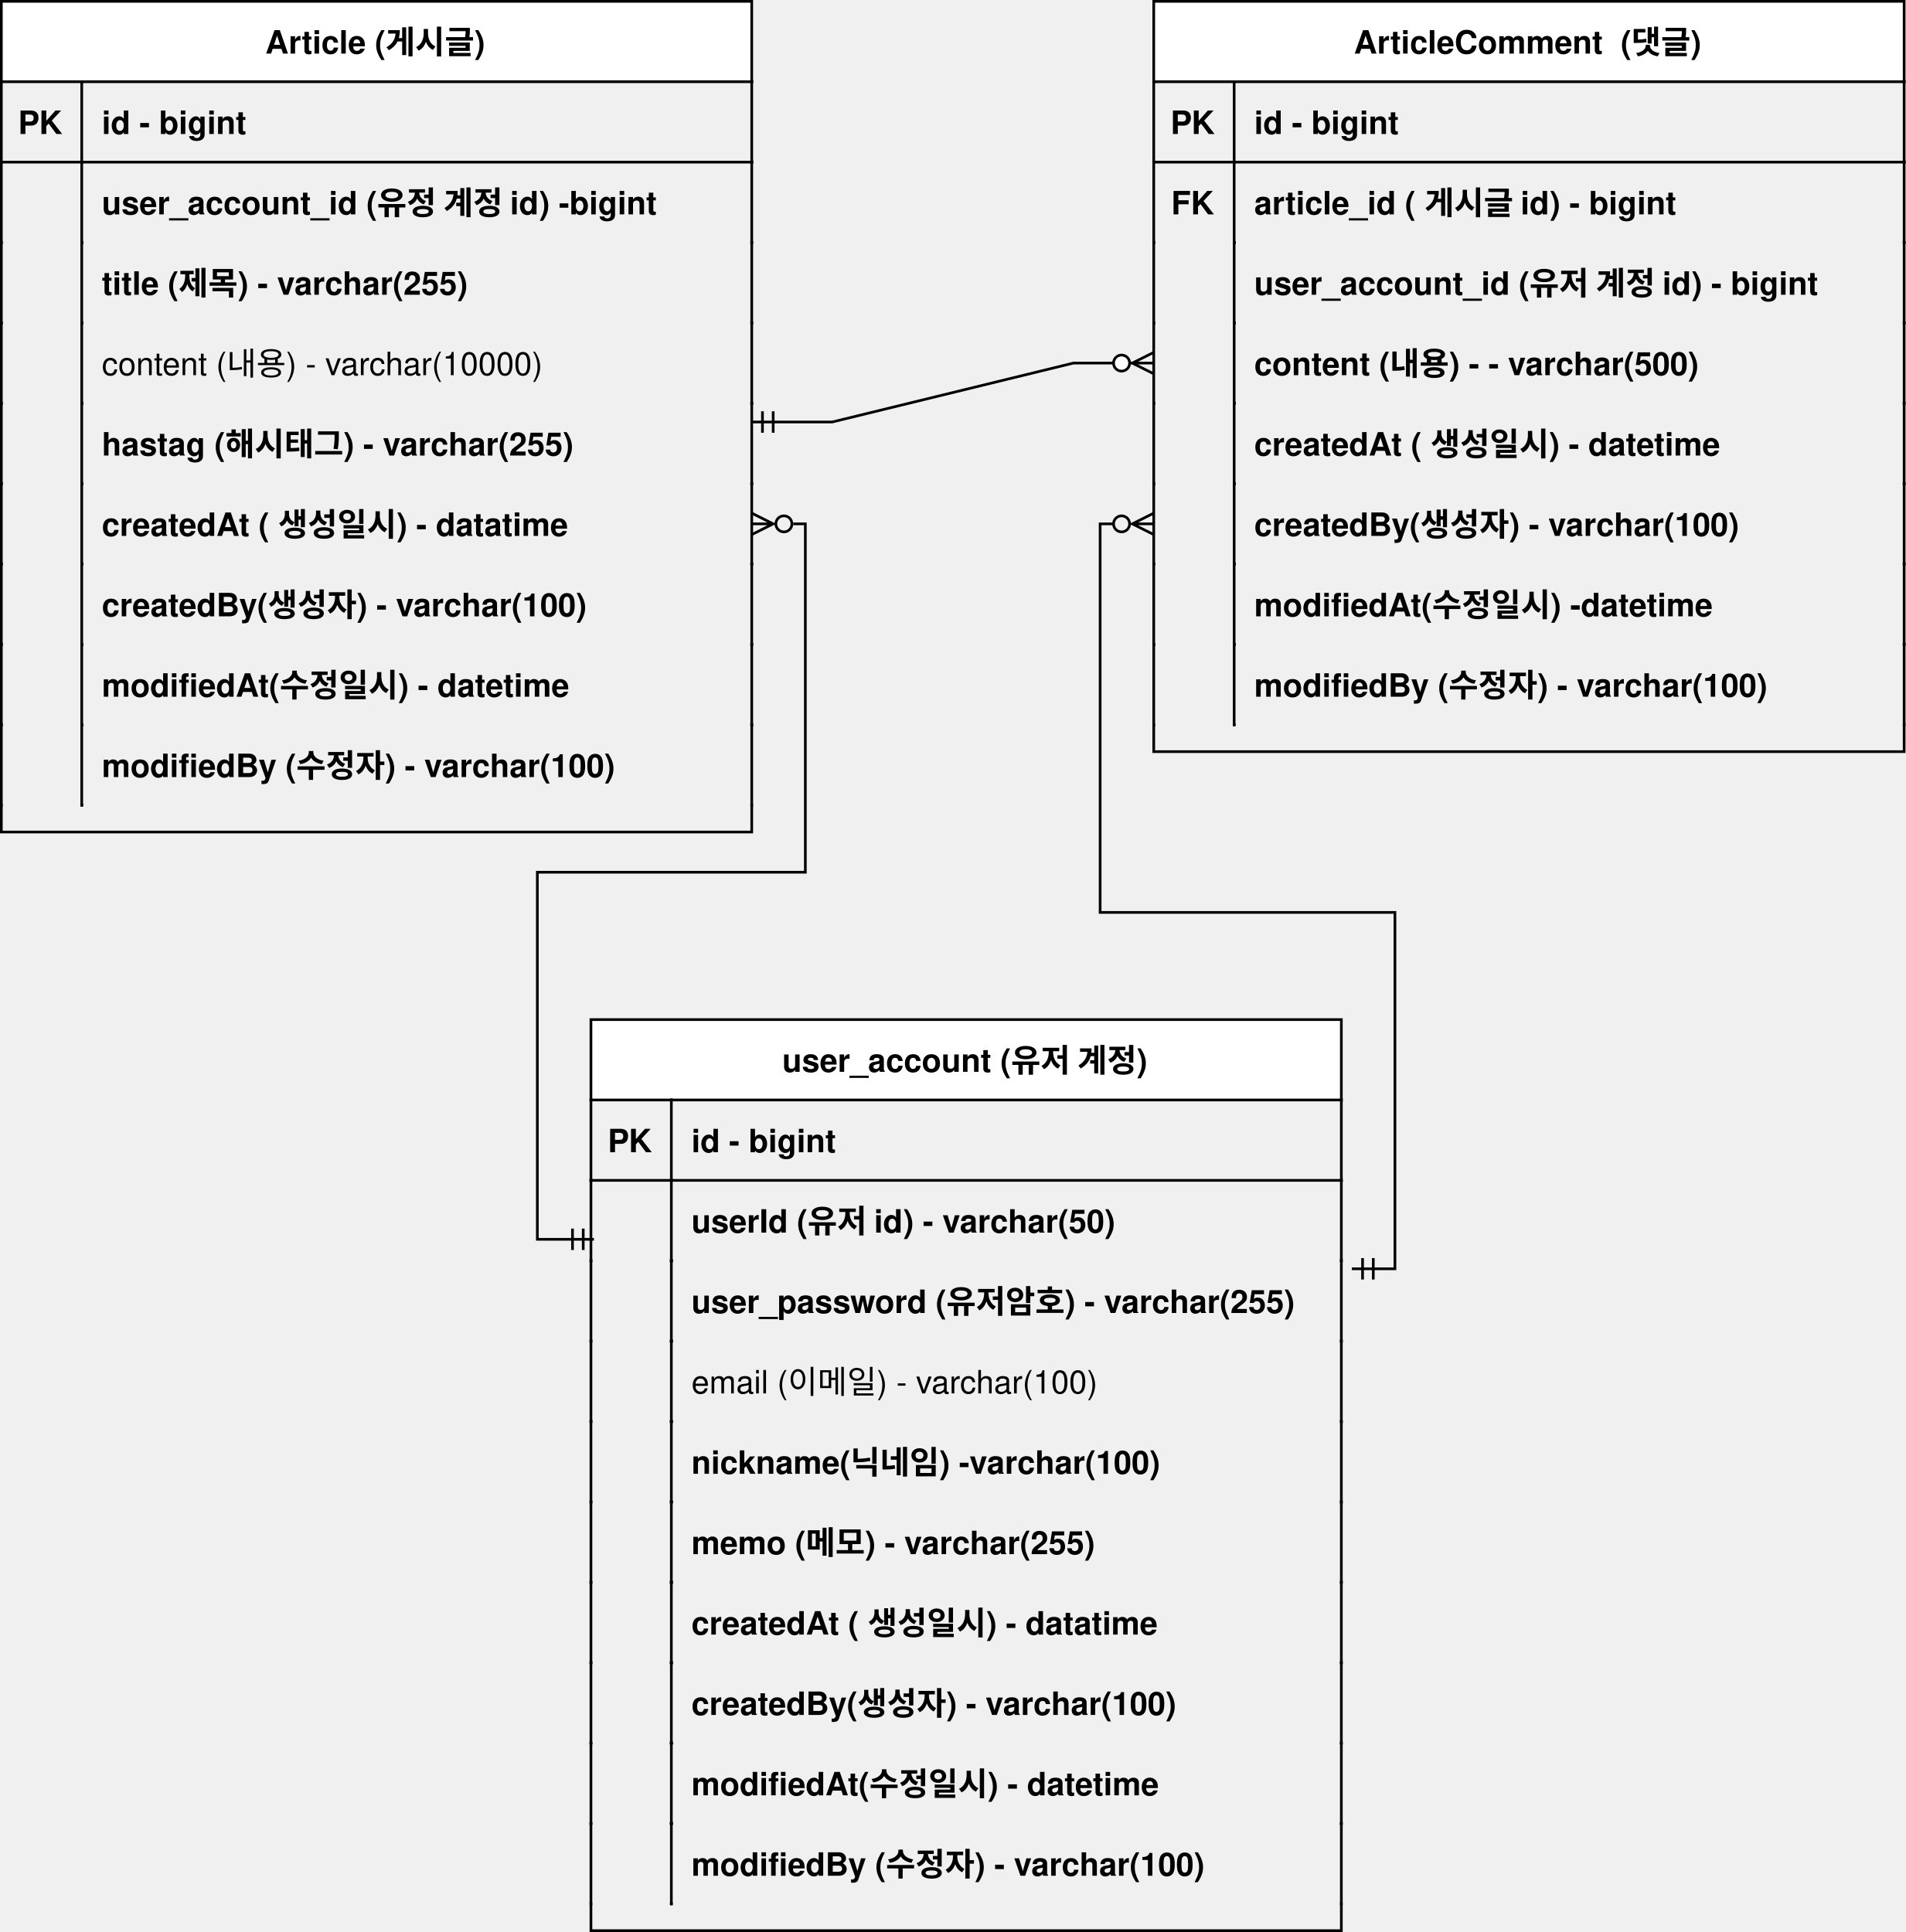
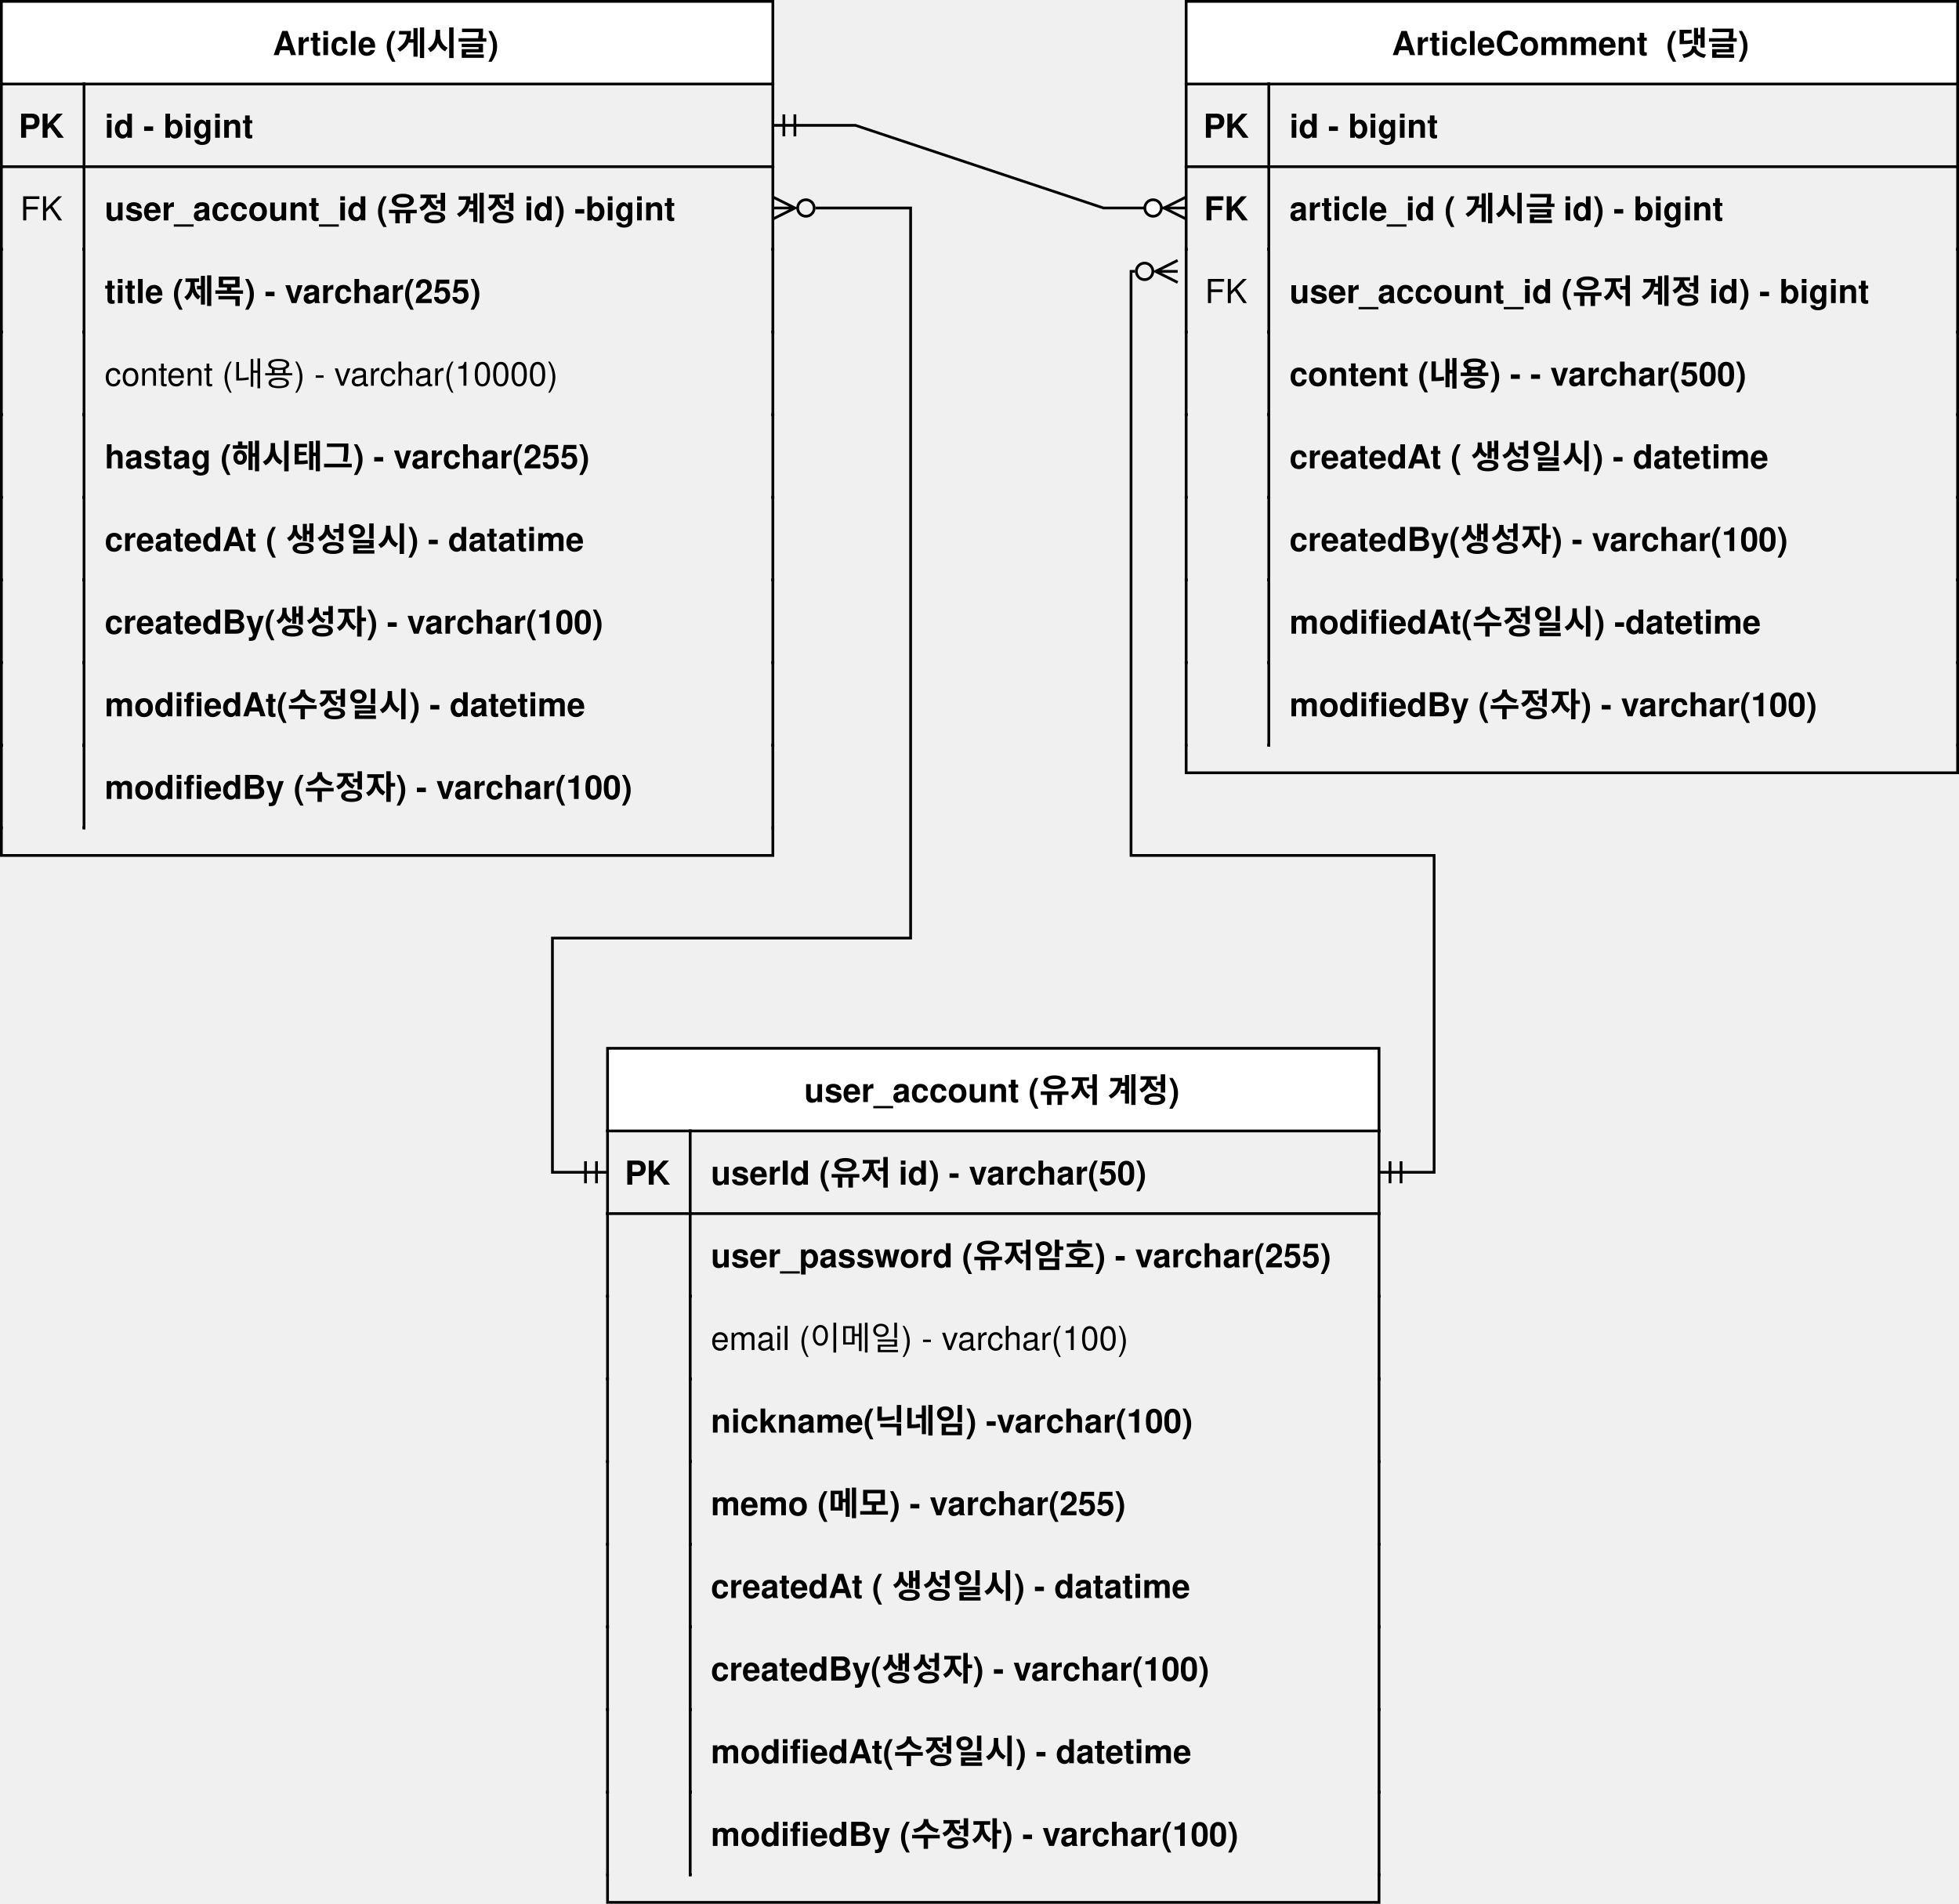
- <svg xmlns="http://www.w3.org/2000/svg" version="1.1" width="711px" height="721px" viewBox="-0.5 -0.5 711 721" content="&lt;mxfile host=&quot;app.diagrams.net&quot; modified=&quot;2022-07-11T03:55:32.784Z&quot; agent=&quot;5.0 (Windows NT 10.0; Win64; x64) AppleWebKit/537.36 (KHTML, like Gecko) Chrome/103.0.0.0 Safari/537.36&quot; etag=&quot;kmXKmakcwzomKxW_mwMR&quot; version=&quot;20.0.4&quot; type=&quot;github&quot;&gt;&lt;diagram id=&quot;R2lEEEUBdFMjLlhIrx00&quot; name=&quot;Page-1&quot;&gt;7Z1tc5u4Fsc/jWbSF5vBPCT4pbGdtnPTud20d+7eVzuqUWy6gDxYaex++iuBhB8kHHCIiZF2sh2QZRl0/vCTDjoH4IyT9ccMLhdfcIhiYFvhGjgTYNsD17YB+7PCTVFye8ML5lkU8krbgm/Rb8QLLV76FIVotVeRYByTaLlfOMNpimZkrwxmGX7er/aI4/1fXcI5kgq+zWAsl/43CsmiKPU9a1v+CUXzhfjlgcU/SaCozAtWCxji570itCZ3OCX8EL+iLIEpSgn95AvM/kEZ8KYLQtiZjoB9R/8eWe3rOcbzGMFltLqe4YQWz1a0yt0jTKKYdfNOQwFviP6cMwXOOMOYFFvJeoxiZithhuKY7io+LfshY+3W+MJjBPH30cOfTpjN/1z9CB985P7BW/kF4yfev6OMRDPa2bZ1BaYjENjAH4PpGPgBGI7zEh/41gfehWQj7EJ7c8k2CfzBioIVgRnh8nEsWkAFQWCU0nN3JoN8P47hchXl1YuSRRSH93CDn4hoSOwFj9EahQ+FelhdKqR72hjbZY0zO3zjB8M+hnE0T+n2jHYO+8UgQyt6LPdwRXgNuftEX6CMoPVOEe/OjwgniGQbWoV/6nLV8CtJSPB5K0vb52WLHUk64lKCXGfzsuWt+egGt2ADa9qSNY+b6YHJP1jgLPrNjBPzztw1Xb7/HCUx1e8nBMODogDn95HcBFEcj3GMmX1TnCLJxKxSmOHld5jNEeEFSxzx680L6B/tmbF17QGPHuuY7g+2+/SPVc/IGKcrklEpsTYQtegzYlYNCF7yRmP0KNrPeL+z7R+YEHp5Vtn/6AXysii4Cpy6KngrETiSCL7+q1IG9PxJBOMHeqeG6TwujJbfuOHWaArLKvu67N/Djj+8OjHtzsc4v/cuojBEaX172LXtsWMAp2H/88a2vdK4NRjT204KCb1AntJwJRm1PM7T7exKdqbVbesP+v+PaM6ujm6NLm7BRd1gtYSzKJ3fF9+8OVCFdy5VrKuvUq9VldRq7gwy8QwTajHBekMm3HTNhJv6IjjPzQGFkWjvlUDwahuj70C4lYz8tELZ33A2oz9J/s7pcMWG8nQcP7LYBv13SPvPyof1DvDd3cIo/MBwchksUQlof9TRtpq0A4lvQNI5SIZdg2TYX5D4tY3Rd5AI/8SOlUlEhE+oIMQYTAMwGoHR8AOfdPyC2WwBsyvb86q9Qz3DRX3NaIeLgexaNLw4Ny8GdtfAGDTwSV4aMQb17dF7ZMheR+bvL56dXDFW+DYI8vnFUAWNgUX/u0hstK8V/VBhfFTvABW1H1+9GSp67KUaGDdV2RWyn2pBLwY4L0gxYd6nghT8kfME+I549nwLAv8DGNt0DqLrnKOBlPQjiXFSvQOS+J2TpMduqoHxU5VPfWU/1SxD9CfDUTHtsPOnHIwek3zDBfRyYlOQCQi2i5rEXCSEBJIoQdqAxHivqqVlvFfdg6Rcc9oZSITV+wiSBusdew8ShfeqAEmwuapAyBQMLYUXS5tpSPPlshrRQ16bZ+hxdnq4ndOjgV/z4ujh1rZH7+kh+y0THEaPEZuHFPjwwdDfrq06NgNBOs1AGoiozwz5OZ6ihb1c//w1CD+PPv3n08fos2I1n0HIcYRIKqpLlWqE3J4RIUoVNPBnvjOCvGCNas33GiDK05a9lYIfwQbwNVcKhPR8BtKigPoMD3UMmOwZ5XGdY5wkrA/zR2hArM2ganJMbOdebKe49TcM7iwL24/rMy7JeiOCBtGd5XVyQeGdskuyT/GdjvFKll0heyX1jfBsoAv9aG/cja27G5uTofMgT0d2N951TYYa08VTHEeO8T6WXSF7H2Ex1BcRnzy+U53IBZSBnhdDlQ5EpB9SjPuxPlJOEl9jvnQe++lcrjPyZXPc1jZH74EiuyNr5BHISXIsj4B+eKkvKe3w4spTW4OXs89Yuo8OdRvMXC8NKaXGDVJceWZaKzp098mW158nW21KRz90NIgSNOh4M3R0Hi3qNpihXhw6bmrbo/fokCedr4zx0WqFXQMl6UeSBlGChiRvRpLOo0WFHHtJkmFte/SdJJ68fsYE+bQnH+3w4dkGH93jo/sYUa+BL/PS8FFq3ODDk12Vp0T56DYBaaCgPhNEuVpdkWfVEKT9GJ/CstUEOWecqFoHDVZ2vzOCnBKkMaiwR48Ioj5vecBo4nzalVCfEaLGa40QcxTOkehz2q0R2TygGJIIp9PtJ4VlCoZQoVLKkCTmlz9KwxF7cx/dnT78Rhn+jr/AdCPIs/0sgWn471xKGTtjJOiD1hH5SzRGt//Hyq9tx+H7k/VOxclmZ+cryuhgKQ/zqZhHcMms8FM2Q0d6SqTNI4JmVRXFwzfWbXVHvOVLBnflUBZmeXf/QnsHfERzX3G+TKZUs8gjIEJQvAOdFefOv7XVmNSQe9CQfdhQ0TdSQ63dAOWZ0u7KIlB/WVFfQtReuPcdHyiXK865Od3asUnum41kTCRCvRFtbQkcuZAqR7TnjFFTH59MpQuKUTvJIq6mY1p5NUZvY9Ta1EWfB6rqjjABBS37Ok4hwzlj1NTHd7kxBCeZQ9OMJooEzGyk/zmsHONvowS2Cz619nBomMpE2RGKJM8GHGcHxzmDz9Qy0MtHbmvqIxdWPXQRLeFq9YyzKn6wEg8M3fz1IX7+jpDevpSwTTnpRxMTePYOaHLWwDO1Di438Oyk67/CHr3HieyIRAmM4hIjkzzsLACjYU4PvmSnL09b2xeMfsAw4WbvARjnDDdT6+Byw81Ouv5vNAWG7J9Mo9k/KUxQEadM/4b5hgtGLl+e47s5MC6dFm3NNSqkox86THzZe0DHOePLlAeoSMbca3QM9USHIj9zghIMeIYLPsOgGyMwMv6peprRjhmK7M6GGWdnxlmDytQ6uNygslPsUcheQ2bIbkjzBttXkaRKSfqRpMHL5wxJ3owknQeXKfJD95oknqYkkf2Tume3aFM++uGjwUJNg483w0fnLyBUZIPuNT58PfEhhinmHbZtQKRCRNpBxDWvrHsHEHGsriHiNvBq9gAibv9TJKnPW3ZamgQX7UpIP4S4kgp281nQu+8Cz3EK491cFvvZJ7Z17nEuAHbF/0SEbDhS4BPBYD/jhTJhhQeOpqtI6Zn+lVe0LFcUFN+8LVJdsILtl/O9vW8fZrs4SK8hp964i+K4bCBUJeKgxTuVir48yGxxYj4NPkHczafRKJKpdlaM16HH60Q/QguDa2twoIVB35QgkoS+qISqKITXKoHuZhiT3RtPBpeLLzhErMb/AQ==&lt;/diagram&gt;&lt;/mxfile&gt;" resource="https://app.diagrams.net/#Hjisu3316%2Fproject-board%2Ffeature%252F%252318-user-account-domain%2Fdocument%2Fproject-board-erd.svg">
+ <svg xmlns="http://www.w3.org/2000/svg" version="1.1" width="711px" height="691px" viewBox="-0.5 -0.5 711 691" content="&lt;mxfile host=&quot;app.diagrams.net&quot; modified=&quot;2022-07-19T08:52:21.944Z&quot; agent=&quot;5.0 (Windows NT 10.0; Win64; x64) AppleWebKit/537.36 (KHTML, like Gecko) Chrome/103.0.0.0 Safari/537.36&quot; etag=&quot;S4HJjLDIVsWFtITn982h&quot; version=&quot;20.1.1&quot; type=&quot;github&quot;&gt;&lt;diagram id=&quot;R2lEEEUBdFMjLlhIrx00&quot; name=&quot;Page-1&quot;&gt;7Z3vk5o4GMf/msxsX3RH+bGLL0XdtnPbud62N9d71Uklq+kBcTDb1f71l0CCaIKF1RWF3Ox1JMaIeb7hQx7yBWCPotW7BC7mH0mAQmD1ghWwx8Cy+o5lAf7XC9ZZye2NKJglOBCVNgWf8S8kCnui9AkHaLlVkRISUrzYLpySOEZTulUGk4Q8b1d7JOH2ty7gDCkFn6cwVEv/wQGdZ6We29uUv0d4Npff3O+JdyIoK4uC5RwG5HmrCK3oHYmp2MVPKIlgjGLK3vkIk/9QAtzJnFL+S4fAumN/j7z29YyQWYjgAi+vpyRixdMlq3L3CCMc8m4uNOSLhtjX2RNgjxJCaPYqWo1QyGMlw5Dt013Ju3k/JLzdCh94xJB8GT78ZQfJ7K/l9+DBQ85b0cpPGD6J/h0mFE9ZZ1u9KzAZAt8C3ghMRsDzwWCUlnjA670RXUjXMi6sNxf8JYXfeZG/pDChQj52jxUwQVCIY/bb7XE/3Q5DuFjitHpWMsdhcA/X5InKhuSW/4hXKHjI1MPrMiHds8b4Jm+cx+Gz2Bn+NgzxLGavp6xz+Df6CVqyfbmHSypqqN0n+wIlFK0KRaI73yESIZqsWRXxriNUI0aSlODzRpaWJ8rmBUnacihBobNZ3vImfOyFiGCNaFpKNPeH6YHL35+TBP/iwQlFZxZDl24/4yhk+n2PYLBT5JP0OJKGAIfhiISExzcmMVJCzCsFCVl8gckMUVGwIFiMN9dnf6xnRr1rF7hsX0dsu7/ZZn+8ekJHJF7ShEmJt4FYRJ8Rj6pPyUI0GqJH2X4i+p2//k4oZcOzLP57B8jvRSFUYFdVwWuJwFZE8OmPUhmw308xDB/YkRrGszALWnrghpugaSKr7eu8f3c7fnd0Etadj2F67J3jIEBx9XhYleNRCIBds/9FY5teqd0aDNlhJ4aUDZCnOFgqQc338+VxdpQ4s+pW7y37/zue8dHRbNDlITir6y8XcIrj2X32yZsdVbinUsWqfJS6R1VJpeZOIBPXMKESE3qvyISbpplwo4jgrmkmoADL9g5Egls5HG1Hwq0S5qclSr7B6ZR9Jf2W8uGKn8yzM/lhj79g/w5Y//XSE3sbeE6xEAdvOFAugyY6AW2fdxxbTZ1DiWdQ0jhKBk2jZFBdBJcGEq9yMNoOEpmhKESZYiqzQhkhRmDig+EQDAdvxLTjJ0ymc5hcWa5bnh9qGS6qa6ZzuOiryUXDi1Pzom81DYx+jazkpRGjXz0erUeGmnfkGf/s6skVZ4VnAT+dXwx00Oj32H8XiY3ja6V7qDBZqjNAReULWK+GCjVP1R5UmDRV3hVqnmrOBgOcZaQY8+xTRgpx0XkMPFtefb4FvvcGjCw2B+nqnKOGlLpHEpOkOgOSeI2TpMVpqr7JU+XXfdU81TRB7CuDYTbtsNKrHJwe4/SFA9hw4lOQMfA3y5rkXCSAFFIcoc6AxGSvyqVlslfNgyRfddoYSGTU2wiSGiseWw8STfYqA4m/vipByAQMeposVmemIfUXzHaIHurqPEOPk9PDaZweNfKaF0cPp3I8Wk8PNW8ZkQA/Yj4PyfDhgYG3WVu1bwaCujQDqSGiNjPkx2iC5tZi9eNnP/gwfP/3+3f4g2Y1n0HIyRFye0KEaFVQI595xgTZK/BOAUTbE2q2UvLDXwOx5kqDkA7NQA4UUJvhoXeBqZlR4ewckSji3ZpeQgNybQZTk23cnVvuTnnor2nvzAuP7+wzKclqZwQ1/J35OLkgg6eakmyTw9M2Wcm8K9SsZHc9njV00T3am3Tj0eeK9cnQuM3TVtONl+DzfEniyDbZx7wr1OwjzE71peNT+Dv1t3IBudHzYqjSgIi6hxSTfqyOlBeJrzZfGvd+2moy8hL4UjUgncxH6rtCTUhWuJNAypJ9dxLoHmBMhrK0bxx1cmsAc/I5S/P+UKfG3PXSkJJr3CDFUeemlfyhxWtbbjuvbR0qne6ho4ZP0KDj1dDRuF/UqTFHvTh03FSOR+vRoU47D3T5dGqNXQ0ldY8kNXyChiSvRpLG/aJSjq0kyaByPNpOElddQWNsPseTT+fw4VoGH83jo3mXqFsjl3lp+Mg1bvDhqqnKl/h8ujYBqaGgNhNEu4Rdc6dVQ5DTE+SUTlG9Dmqs7T5jguzXeKcIou8K9YTROH2OK6E2I0SP1womcxTMkOxz1tOYrh9QCCkm8WTzThaZjCFMqIwyNArF8EdxMORP72Obk4dfKCFfyEcYryV5Nu9FMA7+TKWU8F+MJH3QCtOvsjH2+l9efu2KrfGqUG0s8cT2NFl/LW4UPsU3Nx9Lt+TnVFEJnS3JUzJFe/pS9ByVuCtFjDgT5P1a9YCWP4mwqJe8MEnj8RNt7e8eUX4i6TqaXO7yVgPSpeLuCDH76eJTGxEqDTk7DVm7DWV9ozR0tCOkOpUqLj0C1dcdGRcbD59clC7C6VS2Lx3jKYX6CBuzQrVTXr0E9o+as7Sx6XdZxdaF2tj2q9yc9Gpu68wP6R+C0oP5Zr3oZunP2Z/rvszrdqh42ny6q+0bzT0/DT6qZ0yOhI9Tet30MmhxwiSXuGGHjOrudGABl8tnkpQhhJe4YOCkd5P30lvGd+IZVYfKqXs0MS6EM6DJKZ1tehm0w4SwX+KGJpr7caII4jCnyDi1IPhgOEjhIS7ftiXzfnzBdI8XxnpwBrw4qWtNr4N2WA/2a9wAw1KtBzGe/hfDCGWeNfY3SF84YOiIS7WekwLj0mnxoqmG8RqU943xGpwDOk7pWtPus+bWnO1BRye9BvowqwnKCEUECLezmGFkj1DvdnrKGAzKRaSmPw0zTs+MU/rT9Dpoh8Fgv8YNMzT38TTPM6xOkhpK6h5JzCPWz4AkJ7Wq6XXQjmes79e4IYnm9p3G6Xw8+XQPH+a56ueAj8Z9apo7g7YHH518sLq2K6TOzBMNa0PEPFO9XFXmAUbnAJHGn2no1MhqXhpEco0biGju8GzMzseVUPcQ4igqKHqb2dF3TmYkhmHR17ztRN7UuSepAPiI/4EoXQukwCdKwLb7+QXm5R1ftOqZvsOhBNqWu3rjoGbFhUqqeqq6msW8tuhq3ms7+q2r+UCzcp4Fk6bU3UcmlniMWR/BdaGaYHPp99g7j3Dsi/WfZd7n3fq2WJdcVj+fjr2wvnO7tT/sRfYLjzti3CZGzNHVL4fg2951r789Dq2b270jkW98QgmbhKQ+6wMHk8ysNTWa6g4Cx90ZBOJ2uqU3ANipb9/sF7V7c1j9AwcB20wIocXqCVzMP5IA8Rr/Aw==&lt;/diagram&gt;&lt;/mxfile&gt;" resource="https://app.diagrams.net/#Hjisu3316%2Fproject-board%2Ffeature%252F%252335-erd-userId%2Fdocument%2Fproject-board-erd.svg">
  <defs>
    <clipPath id="mx-clip-0-30-30-30-0">
      <rect x="0" y="30" width="30" height="30" />
    </clipPath>
    <clipPath id="mx-clip-36-30-244-30-0">
      <rect x="36" y="30" width="244" height="30" />
    </clipPath>
+     <clipPath id="mx-clip-0-60-30-30-0">
+       <rect x="0" y="60" width="30" height="30" />
+     </clipPath>
    <clipPath id="mx-clip-36-60-244-30-0">
      <rect x="36" y="60" width="244" height="30" />
    </clipPath>
    <clipPath id="mx-clip-36-90-244-30-0">
      <rect x="36" y="90" width="244" height="30" />
    </clipPath>
    <clipPath id="mx-clip-36-120-244-30-0">
      <rect x="36" y="120" width="244" height="30" />
    </clipPath>
    <clipPath id="mx-clip-36-150-244-30-0">
      <rect x="36" y="150" width="244" height="30" />
    </clipPath>
    <clipPath id="mx-clip-36-180-244-30-0">
      <rect x="36" y="180" width="244" height="30" />
    </clipPath>
    <clipPath id="mx-clip-36-210-244-30-0">
      <rect x="36" y="210" width="244" height="30" />
    </clipPath>
    <clipPath id="mx-clip-36-240-244-30-0">
      <rect x="36" y="240" width="244" height="30" />
    </clipPath>
    <clipPath id="mx-clip-36-270-244-30-0">
      <rect x="36" y="270" width="244" height="30" />
    </clipPath>
    <clipPath id="mx-clip-430-30-30-30-0">
      <rect x="430" y="30" width="30" height="30" />
    </clipPath>
    <clipPath id="mx-clip-466-30-244-30-0">
      <rect x="466" y="30" width="244" height="30" />
    </clipPath>
    <clipPath id="mx-clip-430-60-30-30-0">
      <rect x="430" y="60" width="30" height="30" />
    </clipPath>
    <clipPath id="mx-clip-466-60-244-30-0">
      <rect x="466" y="60" width="244" height="30" />
    </clipPath>
+     <clipPath id="mx-clip-430-90-30-30-0">
+       <rect x="430" y="90" width="30" height="30" />
+     </clipPath>
    <clipPath id="mx-clip-466-90-244-30-0">
      <rect x="466" y="90" width="244" height="30" />
    </clipPath>
    <clipPath id="mx-clip-466-120-244-30-0">
      <rect x="466" y="120" width="244" height="30" />
    </clipPath>
    <clipPath id="mx-clip-466-150-244-30-0">
      <rect x="466" y="150" width="244" height="30" />
    </clipPath>
    <clipPath id="mx-clip-466-180-244-30-0">
      <rect x="466" y="180" width="244" height="30" />
    </clipPath>
    <clipPath id="mx-clip-466-210-244-30-0">
      <rect x="466" y="210" width="244" height="30" />
    </clipPath>
    <clipPath id="mx-clip-466-240-244-30-0">
      <rect x="466" y="240" width="244" height="30" />
    </clipPath>
    <clipPath id="mx-clip-220-410-30-30-0">
      <rect x="220" y="410" width="30" height="30" />
    </clipPath>
    <clipPath id="mx-clip-256-410-244-30-0">
      <rect x="256" y="410" width="244" height="30" />
    </clipPath>
    <clipPath id="mx-clip-256-440-244-30-0">
      <rect x="256" y="440" width="244" height="30" />
    </clipPath>
    <clipPath id="mx-clip-256-470-244-30-0">
      <rect x="256" y="470" width="244" height="30" />
    </clipPath>
    <clipPath id="mx-clip-256-500-244-30-0">
      <rect x="256" y="500" width="244" height="30" />
    </clipPath>
    <clipPath id="mx-clip-256-530-244-30-0">
      <rect x="256" y="530" width="244" height="30" />
    </clipPath>
    <clipPath id="mx-clip-256-560-244-30-0">
      <rect x="256" y="560" width="244" height="30" />
    </clipPath>
    <clipPath id="mx-clip-256-590-244-30-0">
      <rect x="256" y="590" width="244" height="30" />
    </clipPath>
    <clipPath id="mx-clip-256-620-244-30-0">
      <rect x="256" y="620" width="244" height="30" />
    </clipPath>
    <clipPath id="mx-clip-256-650-244-30-0">
      <rect x="256" y="650" width="244" height="30" />
-     </clipPath>
-     <clipPath id="mx-clip-256-680-244-30-0">
-       <rect x="256" y="680" width="244" height="30" />
    </clipPath>
  </defs>
  <g>
    <path d="M 0 30 L 0 0 L 280 0 L 280 30" fill="rgb(255, 255, 255)" stroke="rgb(0, 0, 0)" stroke-miterlimit="10" pointer-events="all" />
    <path d="M 0 30 L 0 310 L 280 310 L 280 30" fill="none" stroke="rgb(0, 0, 0)" stroke-miterlimit="10" pointer-events="none" />
    <path d="M 0 30 L 280 30" fill="none" stroke="rgb(0, 0, 0)" stroke-miterlimit="10" pointer-events="none" />
    <path d="M 30 30 L 30 60 L 30 90 L 30 120 L 30 150 L 30 180 L 30 210 L 30 240 L 30 270 L 30 300" fill="none" stroke="rgb(0, 0, 0)" stroke-miterlimit="10" pointer-events="none" />
    <g fill="rgb(0, 0, 0)" font-family="Helvetica" font-weight="bold" pointer-events="none" text-anchor="middle" font-size="12px">
      <text x="139.5" y="19.5">Article (게시글)</text>
    </g>
    <path d="M 0 30 M 280 30 M 280 60 L 0 60" fill="none" stroke="rgb(0, 0, 0)" stroke-linecap="square" stroke-miterlimit="10" pointer-events="none" />
    <path d="M 0 30 M 30 30 M 30 60 M 0 60" fill="none" stroke="rgb(0, 0, 0)" stroke-linecap="square" stroke-miterlimit="10" pointer-events="none" />
    <g fill="rgb(0, 0, 0)" font-family="Helvetica" font-weight="bold" pointer-events="none" clip-path="url(#mx-clip-0-30-30-30-0)" text-anchor="middle" font-size="12px">
      <text x="14.5" y="49.5">PK</text>
    </g>
    <path d="M 30 30 M 280 30 M 280 60 M 30 60" fill="none" stroke="rgb(0, 0, 0)" stroke-linecap="square" stroke-miterlimit="10" pointer-events="none" />
    <g fill="rgb(0, 0, 0)" font-family="Helvetica" font-weight="bold" text-decoration="underline" pointer-events="none" clip-path="url(#mx-clip-36-30-244-30-0)" font-size="12px">
      <text x="37.5" y="49.5">id - bigint</text>
    </g>
    <path d="M 0 60 M 30 60 M 30 90 M 0 90" fill="none" stroke="rgb(0, 0, 0)" stroke-linecap="square" stroke-miterlimit="10" pointer-events="none" />
+     <g fill="rgb(0, 0, 0)" font-family="Helvetica" pointer-events="none" clip-path="url(#mx-clip-0-60-30-30-0)" text-anchor="middle" font-size="12px">
+       <text x="14.5" y="79.5">FK</text>
+     </g>
    <path d="M 30 60 M 280 60 M 280 90 M 30 90" fill="none" stroke="rgb(0, 0, 0)" stroke-linecap="square" stroke-miterlimit="10" pointer-events="none" />
    <g fill="rgb(0, 0, 0)" font-family="Helvetica" font-weight="bold" pointer-events="none" clip-path="url(#mx-clip-36-60-244-30-0)" font-size="12px">
      <text x="37.5" y="79.5">user_account_id (유정 계정 id) -bigint</text>
    </g>
    <path d="M 0 90 M 30 90 M 30 120 M 0 120" fill="none" stroke="rgb(0, 0, 0)" stroke-linecap="square" stroke-miterlimit="10" pointer-events="none" />
    <path d="M 30 90 M 280 90 M 280 120 M 30 120" fill="none" stroke="rgb(0, 0, 0)" stroke-linecap="square" stroke-miterlimit="10" pointer-events="none" />
    <g fill="rgb(0, 0, 0)" font-family="Helvetica" font-weight="bold" pointer-events="none" clip-path="url(#mx-clip-36-90-244-30-0)" font-size="12px">
      <text x="37.5" y="109.5">title (제목) - varchar(255)</text>
    </g>
    <path d="M 0 120 M 30 120 M 30 150 M 0 150" fill="none" stroke="rgb(0, 0, 0)" stroke-linecap="square" stroke-miterlimit="10" pointer-events="none" />
    <path d="M 30 120 M 280 120 M 280 150 M 30 150" fill="none" stroke="rgb(0, 0, 0)" stroke-linecap="square" stroke-miterlimit="10" pointer-events="none" />
    <g fill="rgb(0, 0, 0)" font-family="Helvetica" pointer-events="none" clip-path="url(#mx-clip-36-120-244-30-0)" font-size="12px">
      <text x="37.5" y="139.5">content (내용) - varchar(10000)</text>
    </g>
    <path d="M 0 150 M 30 150 M 30 180 M 0 180" fill="none" stroke="rgb(0, 0, 0)" stroke-linecap="square" stroke-miterlimit="10" pointer-events="none" />
    <path d="M 30 150 M 280 150 M 280 180 M 30 180" fill="none" stroke="rgb(0, 0, 0)" stroke-linecap="square" stroke-miterlimit="10" pointer-events="none" />
    <g fill="rgb(0, 0, 0)" font-family="Helvetica" font-weight="bold" pointer-events="none" clip-path="url(#mx-clip-36-150-244-30-0)" font-size="12px">
      <text x="37.5" y="169.5">hastag (해시태그) - varchar(255)</text>
    </g>
    <path d="M 0 180 M 30 180 M 30 210 M 0 210" fill="none" stroke="rgb(0, 0, 0)" stroke-linecap="square" stroke-miterlimit="10" pointer-events="none" />
    <path d="M 30 180 M 280 180 M 280 210 M 30 210" fill="none" stroke="rgb(0, 0, 0)" stroke-linecap="square" stroke-miterlimit="10" pointer-events="none" />
    <g fill="rgb(0, 0, 0)" font-family="Helvetica" font-weight="bold" pointer-events="none" clip-path="url(#mx-clip-36-180-244-30-0)" font-size="12px">
      <text x="37.5" y="199.5">createdAt ( 생성일시) - datatime</text>
    </g>
    <path d="M 0 210 M 30 210 M 30 240 M 0 240" fill="none" stroke="rgb(0, 0, 0)" stroke-linecap="square" stroke-miterlimit="10" pointer-events="none" />
    <path d="M 30 210 M 280 210 M 280 240 M 30 240" fill="none" stroke="rgb(0, 0, 0)" stroke-linecap="square" stroke-miterlimit="10" pointer-events="none" />
    <g fill="rgb(0, 0, 0)" font-family="Helvetica" font-weight="bold" pointer-events="none" clip-path="url(#mx-clip-36-210-244-30-0)" font-size="12px">
      <text x="37.5" y="229.5">createdBy(생성자) - varchar(100)</text>
    </g>
    <path d="M 0 240 M 30 240 M 30 270 M 0 270" fill="none" stroke="rgb(0, 0, 0)" stroke-linecap="square" stroke-miterlimit="10" pointer-events="none" />
    <path d="M 30 240 M 280 240 M 280 270 M 30 270" fill="none" stroke="rgb(0, 0, 0)" stroke-linecap="square" stroke-miterlimit="10" pointer-events="none" />
    <g fill="rgb(0, 0, 0)" font-family="Helvetica" font-weight="bold" pointer-events="none" clip-path="url(#mx-clip-36-240-244-30-0)" font-size="12px">
      <text x="37.5" y="259.5">modifiedAt(수정일시) - datetime</text>
    </g>
    <path d="M 0 270 M 30 270 M 30 300 M 0 300" fill="none" stroke="rgb(0, 0, 0)" stroke-linecap="square" stroke-miterlimit="10" pointer-events="none" />
    <path d="M 30 270 M 280 270 M 280 300 M 30 300" fill="none" stroke="rgb(0, 0, 0)" stroke-linecap="square" stroke-miterlimit="10" pointer-events="none" />
    <g fill="rgb(0, 0, 0)" font-family="Helvetica" font-weight="bold" pointer-events="none" clip-path="url(#mx-clip-36-270-244-30-0)" font-size="12px">
      <text x="37.5" y="289.5">modifiedBy (수정자) - varchar(100)</text>
    </g>
    <path d="M 430 30 L 430 0 L 710 0 L 710 30" fill="rgb(255, 255, 255)" stroke="rgb(0, 0, 0)" stroke-miterlimit="10" pointer-events="none" />
    <path d="M 430 30 L 430 280 L 710 280 L 710 30" fill="none" stroke="rgb(0, 0, 0)" stroke-miterlimit="10" pointer-events="none" />
    <path d="M 430 30 L 710 30" fill="none" stroke="rgb(0, 0, 0)" stroke-miterlimit="10" pointer-events="none" />
    <path d="M 460 30 L 460 60 L 460 90 L 460 120 L 460 150 L 460 180 L 460 210 L 460 240 L 460 270" fill="none" stroke="rgb(0, 0, 0)" stroke-miterlimit="10" pointer-events="none" />
    <g fill="rgb(0, 0, 0)" font-family="Helvetica" font-weight="bold" pointer-events="none" text-anchor="middle" font-size="12px">
      <text x="569.5" y="19.5">ArticleComment  (댓글)</text>
    </g>
    <path d="M 430 30 M 710 30 M 710 60 L 430 60" fill="none" stroke="rgb(0, 0, 0)" stroke-linecap="square" stroke-miterlimit="10" pointer-events="none" />
    <path d="M 430 30 M 460 30 M 460 60 M 430 60" fill="none" stroke="rgb(0, 0, 0)" stroke-linecap="square" stroke-miterlimit="10" pointer-events="none" />
    <g fill="rgb(0, 0, 0)" font-family="Helvetica" font-weight="bold" pointer-events="none" clip-path="url(#mx-clip-430-30-30-30-0)" text-anchor="middle" font-size="12px">
      <text x="444.5" y="49.5">PK</text>
    </g>
    <path d="M 460 30 M 710 30 M 710 60 M 460 60" fill="none" stroke="rgb(0, 0, 0)" stroke-linecap="square" stroke-miterlimit="10" pointer-events="none" />
    <g fill="rgb(0, 0, 0)" font-family="Helvetica" font-weight="bold" text-decoration="underline" pointer-events="none" clip-path="url(#mx-clip-466-30-244-30-0)" font-size="12px">
      <text x="467.5" y="49.5">id - bigint</text>
    </g>
    <path d="M 430 60 M 460 60 M 460 90 M 430 90" fill="none" stroke="rgb(0, 0, 0)" stroke-linecap="square" stroke-miterlimit="10" pointer-events="none" />
    <g fill="rgb(0, 0, 0)" font-family="Helvetica" font-weight="bold" pointer-events="none" clip-path="url(#mx-clip-430-60-30-30-0)" text-anchor="middle" font-size="12px">
      <text x="444.5" y="79.5">FK</text>
    </g>
    <path d="M 460 60 M 710 60 M 710 90 M 460 90" fill="none" stroke="rgb(0, 0, 0)" stroke-linecap="square" stroke-miterlimit="10" pointer-events="none" />
    <g fill="rgb(0, 0, 0)" font-family="Helvetica" font-weight="bold" pointer-events="none" clip-path="url(#mx-clip-466-60-244-30-0)" font-size="12px">
      <text x="467.5" y="79.5">article_id ( 게시글 id) - bigint</text>
    </g>
    <path d="M 430 90 M 460 90 M 460 120 M 430 120" fill="none" stroke="rgb(0, 0, 0)" stroke-linecap="square" stroke-miterlimit="10" pointer-events="none" />
+     <g fill="rgb(0, 0, 0)" font-family="Helvetica" pointer-events="none" clip-path="url(#mx-clip-430-90-30-30-0)" text-anchor="middle" font-size="12px">
+       <text x="444.5" y="109.5">FK</text>
+     </g>
    <path d="M 460 90 M 710 90 M 710 120 M 460 120" fill="none" stroke="rgb(0, 0, 0)" stroke-linecap="square" stroke-miterlimit="10" pointer-events="none" />
    <g fill="rgb(0, 0, 0)" font-family="Helvetica" font-weight="bold" pointer-events="none" clip-path="url(#mx-clip-466-90-244-30-0)" font-size="12px">
      <text x="467.5" y="109.5">user_account_id (유저 계정 id) - bigint</text>
    </g>
    <path d="M 430 120 M 460 120 M 460 150 M 430 150" fill="none" stroke="rgb(0, 0, 0)" stroke-linecap="square" stroke-miterlimit="10" pointer-events="none" />
    <path d="M 460 120 M 710 120 M 710 150 M 460 150" fill="none" stroke="rgb(0, 0, 0)" stroke-linecap="square" stroke-miterlimit="10" pointer-events="none" />
    <g fill="rgb(0, 0, 0)" font-family="Helvetica" font-weight="bold" pointer-events="none" clip-path="url(#mx-clip-466-120-244-30-0)" font-size="12px">
      <text x="467.5" y="139.5">content (내용) - - varchar(500)</text>
    </g>
    <path d="M 430 150 M 460 150 M 460 180 M 430 180" fill="none" stroke="rgb(0, 0, 0)" stroke-linecap="square" stroke-miterlimit="10" pointer-events="none" />
    <path d="M 460 150 M 710 150 M 710 180 M 460 180" fill="none" stroke="rgb(0, 0, 0)" stroke-linecap="square" stroke-miterlimit="10" pointer-events="none" />
    <g fill="rgb(0, 0, 0)" font-family="Helvetica" font-weight="bold" pointer-events="none" clip-path="url(#mx-clip-466-150-244-30-0)" font-size="12px">
      <text x="467.5" y="169.5">createdAt ( 생성일시) - datetime</text>
    </g>
    <path d="M 430 180 M 460 180 M 460 210 M 430 210" fill="none" stroke="rgb(0, 0, 0)" stroke-linecap="square" stroke-miterlimit="10" pointer-events="none" />
    <path d="M 460 180 M 710 180 M 710 210 M 460 210" fill="none" stroke="rgb(0, 0, 0)" stroke-linecap="square" stroke-miterlimit="10" pointer-events="none" />
    <g fill="rgb(0, 0, 0)" font-family="Helvetica" font-weight="bold" pointer-events="none" clip-path="url(#mx-clip-466-180-244-30-0)" font-size="12px">
      <text x="467.5" y="199.5">createdBy(생성자) - varchar(100)</text>
    </g>
    <path d="M 430 210 M 460 210 M 460 240 M 430 240" fill="none" stroke="rgb(0, 0, 0)" stroke-linecap="square" stroke-miterlimit="10" pointer-events="none" />
    <path d="M 460 210 M 710 210 M 710 240 M 460 240" fill="none" stroke="rgb(0, 0, 0)" stroke-linecap="square" stroke-miterlimit="10" pointer-events="none" />
    <g fill="rgb(0, 0, 0)" font-family="Helvetica" font-weight="bold" pointer-events="none" clip-path="url(#mx-clip-466-210-244-30-0)" font-size="12px">
      <text x="467.5" y="229.5">modifiedAt(수정일시) -datetime</text>
    </g>
    <path d="M 430 240 M 460 240 M 460 270 M 430 270" fill="none" stroke="rgb(0, 0, 0)" stroke-linecap="square" stroke-miterlimit="10" pointer-events="none" />
    <path d="M 460 240 M 710 240 M 710 270 M 460 270" fill="none" stroke="rgb(0, 0, 0)" stroke-linecap="square" stroke-miterlimit="10" pointer-events="none" />
    <g fill="rgb(0, 0, 0)" font-family="Helvetica" font-weight="bold" pointer-events="none" clip-path="url(#mx-clip-466-240-244-30-0)" font-size="12px">
      <text x="467.5" y="259.5">modifiedBy (수정자) - varchar(100)</text>
    </g>
-     <path d="M 280 156.99 L 310 156.99 L 400 135 L 430 135" fill="none" stroke="rgb(0, 0, 0)" stroke-miterlimit="10" pointer-events="none" />
-     <path d="M 284 152.99 L 284 160.99 M 288 152.99 L 288 160.99" fill="none" stroke="rgb(0, 0, 0)" stroke-miterlimit="10" pointer-events="none" />
-     <ellipse cx="418" cy="135" rx="3" ry="3" fill="#ffffff" stroke="rgb(0, 0, 0)" pointer-events="none" />
-     <path d="M 430 131 L 422 135 L 430 139" fill="none" stroke="rgb(0, 0, 0)" stroke-miterlimit="10" pointer-events="none" />
+     <path d="M 280 45 L 310 45 L 400 75 L 430 75" fill="none" stroke="rgb(0, 0, 0)" stroke-miterlimit="10" pointer-events="none" />
+     <path d="M 284 41 L 284 49 M 288 41 L 288 49" fill="none" stroke="rgb(0, 0, 0)" stroke-miterlimit="10" pointer-events="none" />
+     <ellipse cx="418" cy="75" rx="3" ry="3" fill="#ffffff" stroke="rgb(0, 0, 0)" pointer-events="none" />
+     <path d="M 430 71 L 422 75 L 430 79" fill="none" stroke="rgb(0, 0, 0)" stroke-miterlimit="10" pointer-events="none" />
    <path d="M 220 410 L 220 380 L 500 380 L 500 410" fill="rgb(255, 255, 255)" stroke="rgb(0, 0, 0)" stroke-miterlimit="10" pointer-events="none" />
-     <path d="M 220 410 L 220 720 L 500 720 L 500 410" fill="none" stroke="rgb(0, 0, 0)" stroke-miterlimit="10" pointer-events="none" />
+     <path d="M 220 410 L 220 690 L 500 690 L 500 410" fill="none" stroke="rgb(0, 0, 0)" stroke-miterlimit="10" pointer-events="none" />
    <path d="M 220 410 L 500 410" fill="none" stroke="rgb(0, 0, 0)" stroke-miterlimit="10" pointer-events="none" />
-     <path d="M 250 410 L 250 440 L 250 470 L 250 500 L 250 530 L 250 560 L 250 590 L 250 620 L 250 650 L 250 680 L 250 710" fill="none" stroke="rgb(0, 0, 0)" stroke-miterlimit="10" pointer-events="none" />
+     <path d="M 250 410 L 250 440 L 250 470 L 250 500 L 250 530 L 250 560 L 250 590 L 250 620 L 250 650 L 250 680" fill="none" stroke="rgb(0, 0, 0)" stroke-miterlimit="10" pointer-events="none" />
    <g fill="rgb(0, 0, 0)" font-family="Helvetica" font-weight="bold" pointer-events="none" text-anchor="middle" font-size="12px">
      <text x="359.5" y="399.5">user_account (유저 계정)</text>
    </g>
    <path d="M 220 410 M 500 410 M 500 440 L 220 440" fill="none" stroke="rgb(0, 0, 0)" stroke-linecap="square" stroke-miterlimit="10" pointer-events="none" />
    <path d="M 220 410 M 250 410 M 250 440 M 220 440" fill="none" stroke="rgb(0, 0, 0)" stroke-linecap="square" stroke-miterlimit="10" pointer-events="none" />
    <g fill="rgb(0, 0, 0)" font-family="Helvetica" font-weight="bold" pointer-events="none" clip-path="url(#mx-clip-220-410-30-30-0)" text-anchor="middle" font-size="12px">
      <text x="234.5" y="429.5">PK</text>
    </g>
    <path d="M 250 410 M 500 410 M 500 440 M 250 440" fill="none" stroke="rgb(0, 0, 0)" stroke-linecap="square" stroke-miterlimit="10" pointer-events="none" />
    <g fill="rgb(0, 0, 0)" font-family="Helvetica" font-weight="bold" text-decoration="underline" pointer-events="none" clip-path="url(#mx-clip-256-410-244-30-0)" font-size="12px">
-       <text x="257.5" y="429.5">id - bigint</text>
+       <text x="257.5" y="429.5">userId (유저 id) - varchar(50)</text>
    </g>
    <path d="M 220 440 M 250 440 M 250 470 M 220 470" fill="none" stroke="rgb(0, 0, 0)" stroke-linecap="square" stroke-miterlimit="10" pointer-events="none" />
    <path d="M 250 440 M 500 440 M 500 470 M 250 470" fill="none" stroke="rgb(0, 0, 0)" stroke-linecap="square" stroke-miterlimit="10" pointer-events="none" />
    <g fill="rgb(0, 0, 0)" font-family="Helvetica" font-weight="bold" pointer-events="none" clip-path="url(#mx-clip-256-440-244-30-0)" font-size="12px">
-       <text x="257.5" y="459.5">userId (유저 id) - varchar(50)</text>
+       <text x="257.5" y="459.5">user_password (유저암호) - varchar(255)</text>
    </g>
    <path d="M 220 470 M 250 470 M 250 500 M 220 500" fill="none" stroke="rgb(0, 0, 0)" stroke-linecap="square" stroke-miterlimit="10" pointer-events="none" />
    <path d="M 250 470 M 500 470 M 500 500 M 250 500" fill="none" stroke="rgb(0, 0, 0)" stroke-linecap="square" stroke-miterlimit="10" pointer-events="none" />
-     <g fill="rgb(0, 0, 0)" font-family="Helvetica" font-weight="bold" pointer-events="none" clip-path="url(#mx-clip-256-470-244-30-0)" font-size="12px">
-       <text x="257.5" y="489.5">user_password (유저암호) - varchar(255)</text>
+     <g fill="rgb(0, 0, 0)" font-family="Helvetica" pointer-events="none" clip-path="url(#mx-clip-256-470-244-30-0)" font-size="12px">
+       <text x="257.5" y="489.5">email (이메일) - varchar(100)</text>
    </g>
    <path d="M 220 500 M 250 500 M 250 530 M 220 530" fill="none" stroke="rgb(0, 0, 0)" stroke-linecap="square" stroke-miterlimit="10" pointer-events="none" />
    <path d="M 250 500 M 500 500 M 500 530 M 250 530" fill="none" stroke="rgb(0, 0, 0)" stroke-linecap="square" stroke-miterlimit="10" pointer-events="none" />
-     <g fill="rgb(0, 0, 0)" font-family="Helvetica" pointer-events="none" clip-path="url(#mx-clip-256-500-244-30-0)" font-size="12px">
-       <text x="257.5" y="519.5">email (이메일) - varchar(100)</text>
+     <g fill="rgb(0, 0, 0)" font-family="Helvetica" font-weight="bold" pointer-events="none" clip-path="url(#mx-clip-256-500-244-30-0)" font-size="12px">
+       <text x="257.5" y="519.5">nickname(닉네임) -varchar(100)</text>
    </g>
    <path d="M 220 530 M 250 530 M 250 560 M 220 560" fill="none" stroke="rgb(0, 0, 0)" stroke-linecap="square" stroke-miterlimit="10" pointer-events="none" />
    <path d="M 250 530 M 500 530 M 500 560 M 250 560" fill="none" stroke="rgb(0, 0, 0)" stroke-linecap="square" stroke-miterlimit="10" pointer-events="none" />
    <g fill="rgb(0, 0, 0)" font-family="Helvetica" font-weight="bold" pointer-events="none" clip-path="url(#mx-clip-256-530-244-30-0)" font-size="12px">
-       <text x="257.5" y="549.5">nickname(닉네임) -varchar(100)</text>
+       <text x="257.5" y="549.5">memo (메모) - varchar(255)</text>
    </g>
    <path d="M 220 560 M 250 560 M 250 590 M 220 590" fill="none" stroke="rgb(0, 0, 0)" stroke-linecap="square" stroke-miterlimit="10" pointer-events="none" />
    <path d="M 250 560 M 500 560 M 500 590 M 250 590" fill="none" stroke="rgb(0, 0, 0)" stroke-linecap="square" stroke-miterlimit="10" pointer-events="none" />
    <g fill="rgb(0, 0, 0)" font-family="Helvetica" font-weight="bold" pointer-events="none" clip-path="url(#mx-clip-256-560-244-30-0)" font-size="12px">
-       <text x="257.5" y="579.5">memo (메모) - varchar(255)</text>
+       <text x="257.5" y="579.5">createdAt ( 생성일시) - datatime</text>
    </g>
    <path d="M 220 590 M 250 590 M 250 620 M 220 620" fill="none" stroke="rgb(0, 0, 0)" stroke-linecap="square" stroke-miterlimit="10" pointer-events="none" />
    <path d="M 250 590 M 500 590 M 500 620 M 250 620" fill="none" stroke="rgb(0, 0, 0)" stroke-linecap="square" stroke-miterlimit="10" pointer-events="none" />
    <g fill="rgb(0, 0, 0)" font-family="Helvetica" font-weight="bold" pointer-events="none" clip-path="url(#mx-clip-256-590-244-30-0)" font-size="12px">
-       <text x="257.5" y="609.5">createdAt ( 생성일시) - datatime</text>
+       <text x="257.5" y="609.5">createdBy(생성자) - varchar(100)</text>
    </g>
    <path d="M 220 620 M 250 620 M 250 650 M 220 650" fill="none" stroke="rgb(0, 0, 0)" stroke-linecap="square" stroke-miterlimit="10" pointer-events="none" />
    <path d="M 250 620 M 500 620 M 500 650 M 250 650" fill="none" stroke="rgb(0, 0, 0)" stroke-linecap="square" stroke-miterlimit="10" pointer-events="none" />
    <g fill="rgb(0, 0, 0)" font-family="Helvetica" font-weight="bold" pointer-events="none" clip-path="url(#mx-clip-256-620-244-30-0)" font-size="12px">
-       <text x="257.5" y="639.5">createdBy(생성자) - varchar(100)</text>
+       <text x="257.5" y="639.5">modifiedAt(수정일시) - datetime</text>
    </g>
    <path d="M 220 650 M 250 650 M 250 680 M 220 680" fill="none" stroke="rgb(0, 0, 0)" stroke-linecap="square" stroke-miterlimit="10" pointer-events="none" />
    <path d="M 250 650 M 500 650 M 500 680 M 250 680" fill="none" stroke="rgb(0, 0, 0)" stroke-linecap="square" stroke-miterlimit="10" pointer-events="none" />
    <g fill="rgb(0, 0, 0)" font-family="Helvetica" font-weight="bold" pointer-events="none" clip-path="url(#mx-clip-256-650-244-30-0)" font-size="12px">
-       <text x="257.5" y="669.5">modifiedAt(수정일시) - datetime</text>
-     </g>
-     <path d="M 220 680 M 250 680 M 250 710 M 220 710" fill="none" stroke="rgb(0, 0, 0)" stroke-linecap="square" stroke-miterlimit="10" pointer-events="none" />
-     <path d="M 250 680 M 500 680 M 500 710 M 250 710" fill="none" stroke="rgb(0, 0, 0)" stroke-linecap="square" stroke-miterlimit="10" pointer-events="none" />
-     <g fill="rgb(0, 0, 0)" font-family="Helvetica" font-weight="bold" pointer-events="none" clip-path="url(#mx-clip-256-680-244-30-0)" font-size="12px">
-       <text x="257.5" y="699.5">modifiedBy (수정자) - varchar(100)</text>
-     </g>
-     <path d="M 295.5 195 L 300 195 L 300 325 L 200 325 L 200 462 L 221.12 461.99" fill="none" stroke="rgb(0, 0, 0)" stroke-miterlimit="10" pointer-events="none" />
-     <ellipse cx="292" cy="195" rx="3" ry="3" fill="none" stroke="rgb(0, 0, 0)" pointer-events="none" />
-     <path d="M 280 199 L 288 195 L 280 191 M 288 195 L 280 195" fill="none" stroke="rgb(0, 0, 0)" stroke-miterlimit="10" pointer-events="none" />
-     <path d="M 217.12 465.99 L 217.12 457.99 M 213.12 465.99 L 213.12 457.99" fill="none" stroke="rgb(0, 0, 0)" stroke-miterlimit="10" pointer-events="none" />
-     <path d="M 414.5 195 L 410 195 L 410 340 L 520 340 L 520 473 L 503.92 473" fill="none" stroke="rgb(0, 0, 0)" stroke-miterlimit="10" pointer-events="none" />
-     <ellipse cx="418" cy="195" rx="3" ry="3" fill="none" stroke="rgb(0, 0, 0)" pointer-events="none" />
-     <path d="M 430 191 L 422 195 L 430 199 M 422 195 L 430 195" fill="none" stroke="rgb(0, 0, 0)" stroke-miterlimit="10" pointer-events="none" />
-     <path d="M 507.92 469 L 507.92 477 M 511.92 469 L 511.92 477" fill="none" stroke="rgb(0, 0, 0)" stroke-miterlimit="10" pointer-events="none" />
+       <text x="257.5" y="669.5">modifiedBy (수정자) - varchar(100)</text>
+     </g>
+     <path d="M 295.5 75 L 330 75 L 330 340 L 200 340 L 200 425 L 220 425" fill="none" stroke="rgb(0, 0, 0)" stroke-miterlimit="10" pointer-events="none" />
+     <ellipse cx="292" cy="75" rx="3" ry="3" fill="none" stroke="rgb(0, 0, 0)" pointer-events="none" />
+     <path d="M 280 79 L 288 75 L 280 71 M 288 75 L 280 75" fill="none" stroke="rgb(0, 0, 0)" stroke-miterlimit="10" pointer-events="none" />
+     <path d="M 216 429 L 216 421 M 212 429 L 212 421" fill="none" stroke="rgb(0, 0, 0)" stroke-miterlimit="10" pointer-events="none" />
+     <path d="M 411.42 98 L 410 98 L 410 310 L 520 310 L 520 425 L 500 425" fill="none" stroke="rgb(0, 0, 0)" stroke-miterlimit="10" pointer-events="none" />
+     <ellipse cx="414.92" cy="98" rx="3" ry="3" fill="none" stroke="rgb(0, 0, 0)" pointer-events="none" />
+     <path d="M 426.92 94.01 L 418.92 98.01 L 426.92 102.01 M 418.92 98.01 L 426.92 98.01" fill="none" stroke="rgb(0, 0, 0)" stroke-miterlimit="10" pointer-events="none" />
+     <path d="M 504 421 L 504 429 M 508 421 L 508 429" fill="none" stroke="rgb(0, 0, 0)" stroke-miterlimit="10" pointer-events="none" />
  </g>
</svg>
